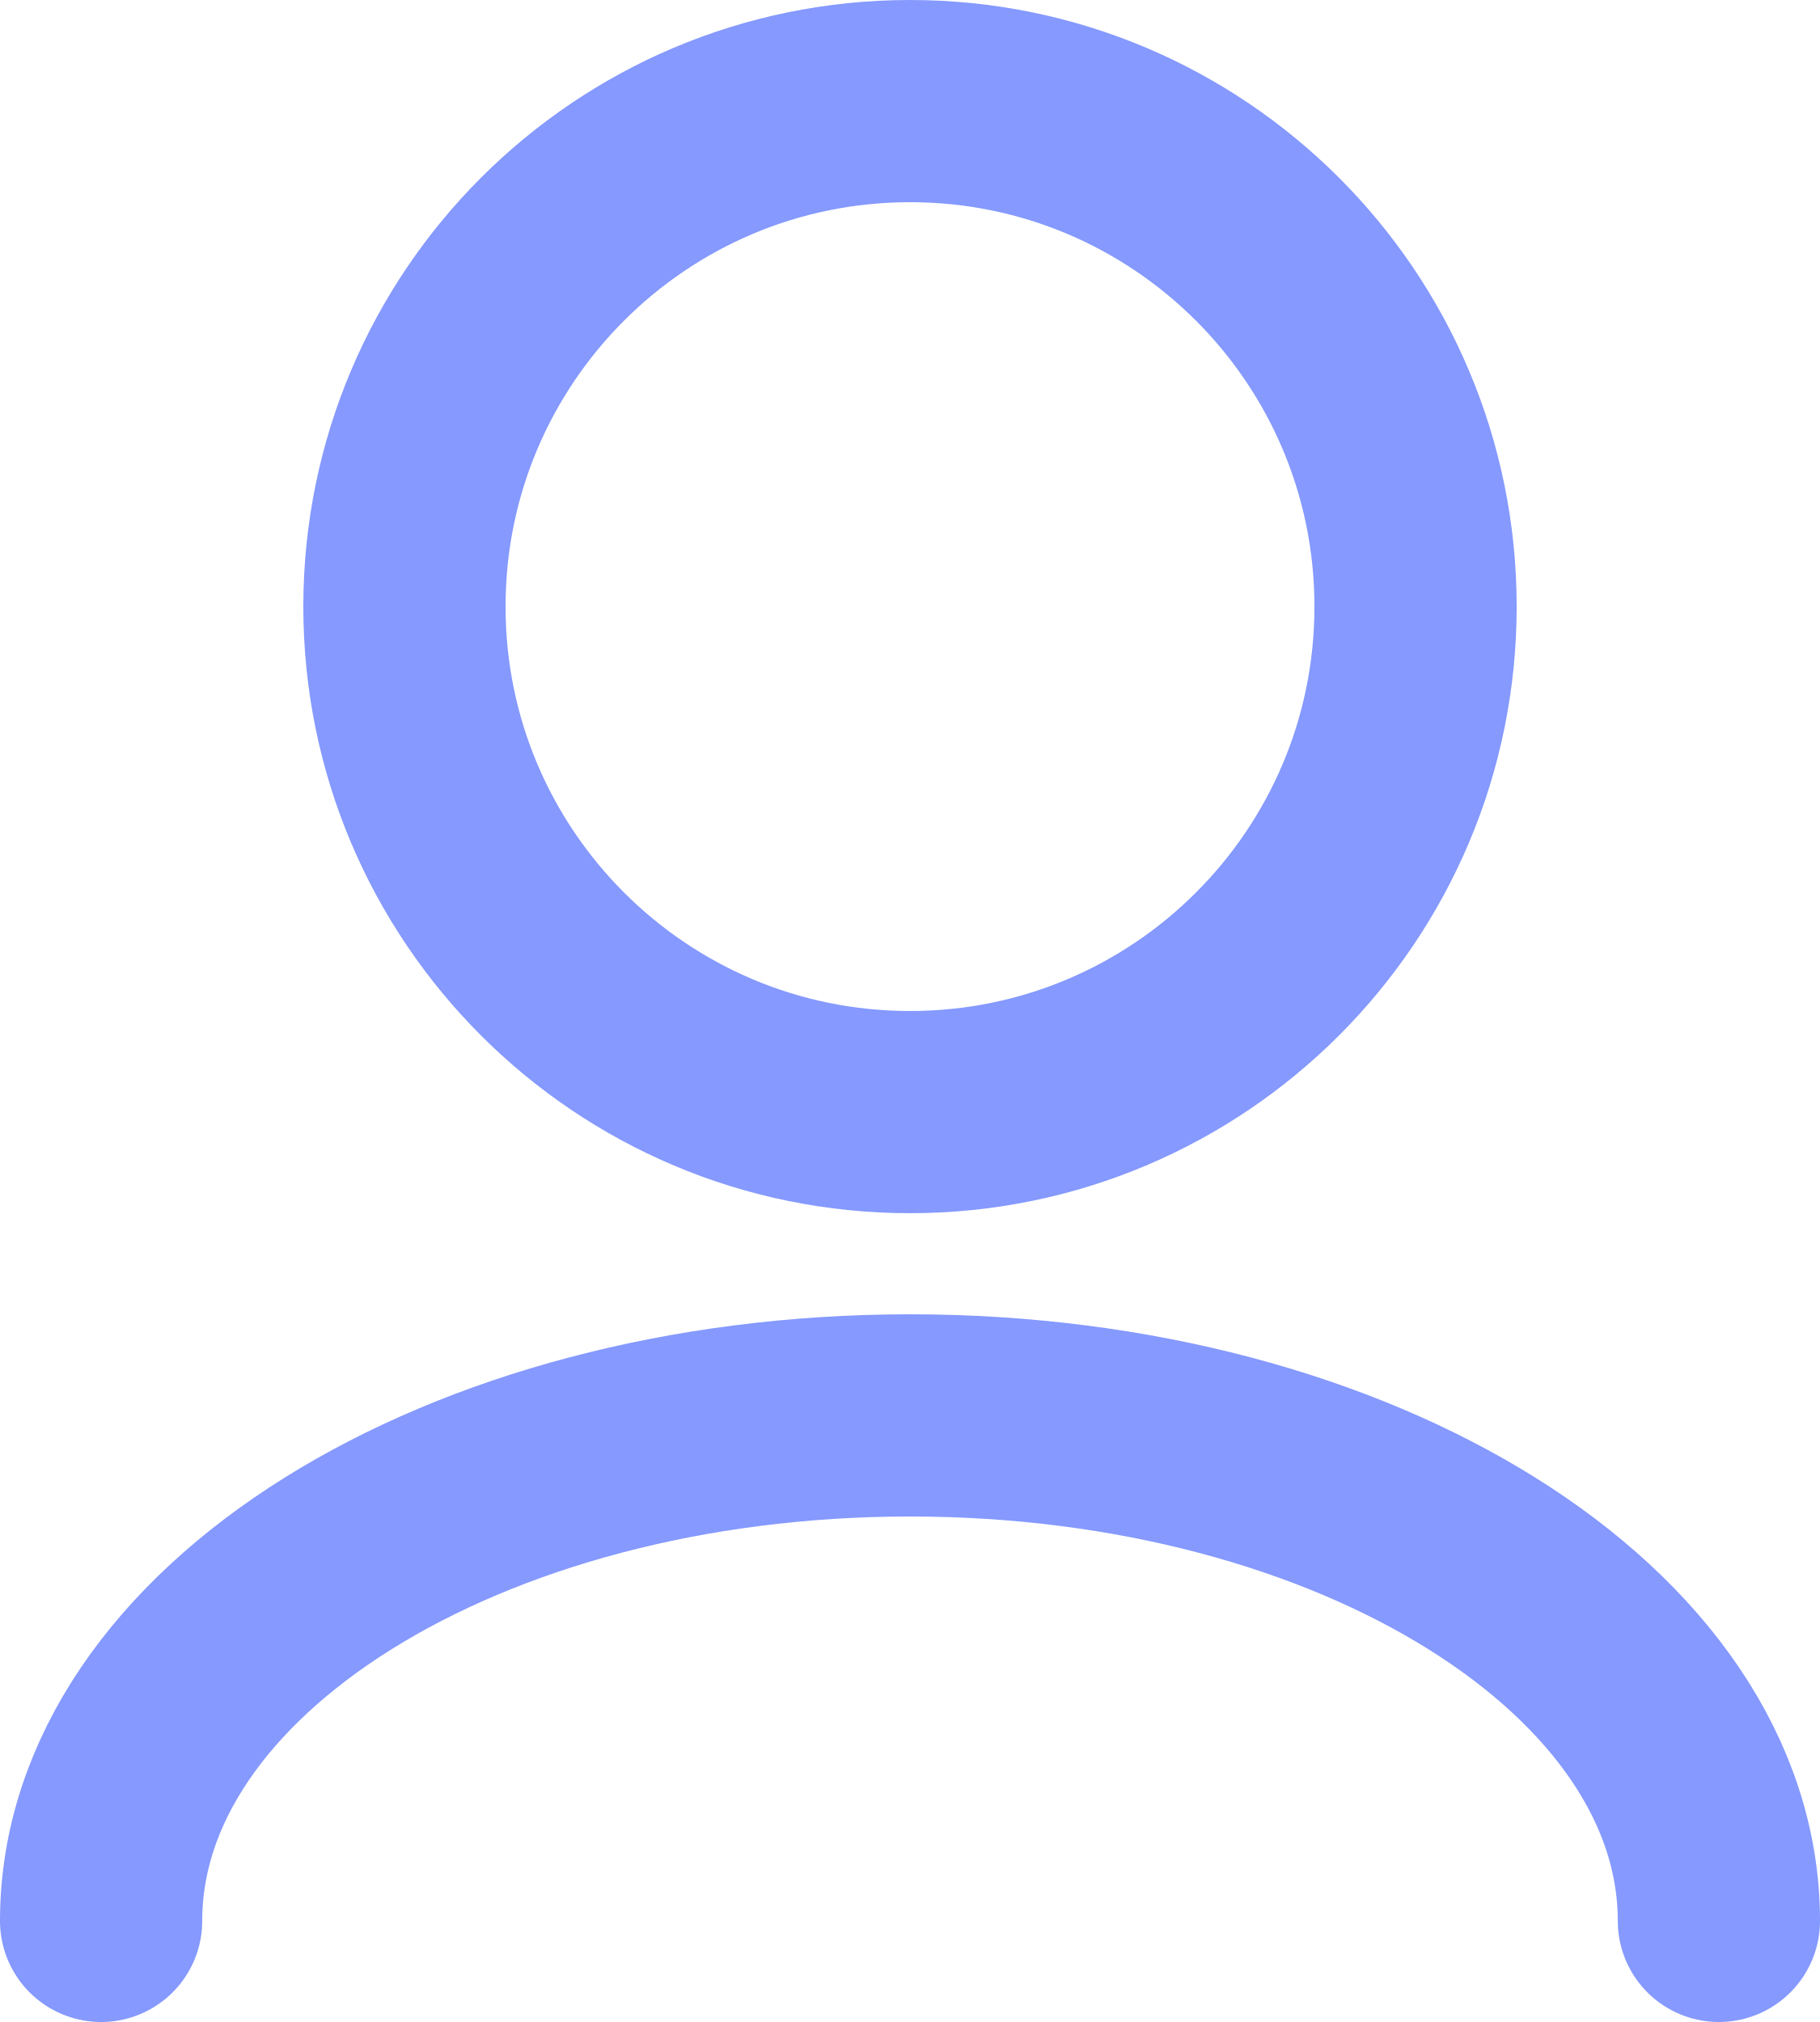
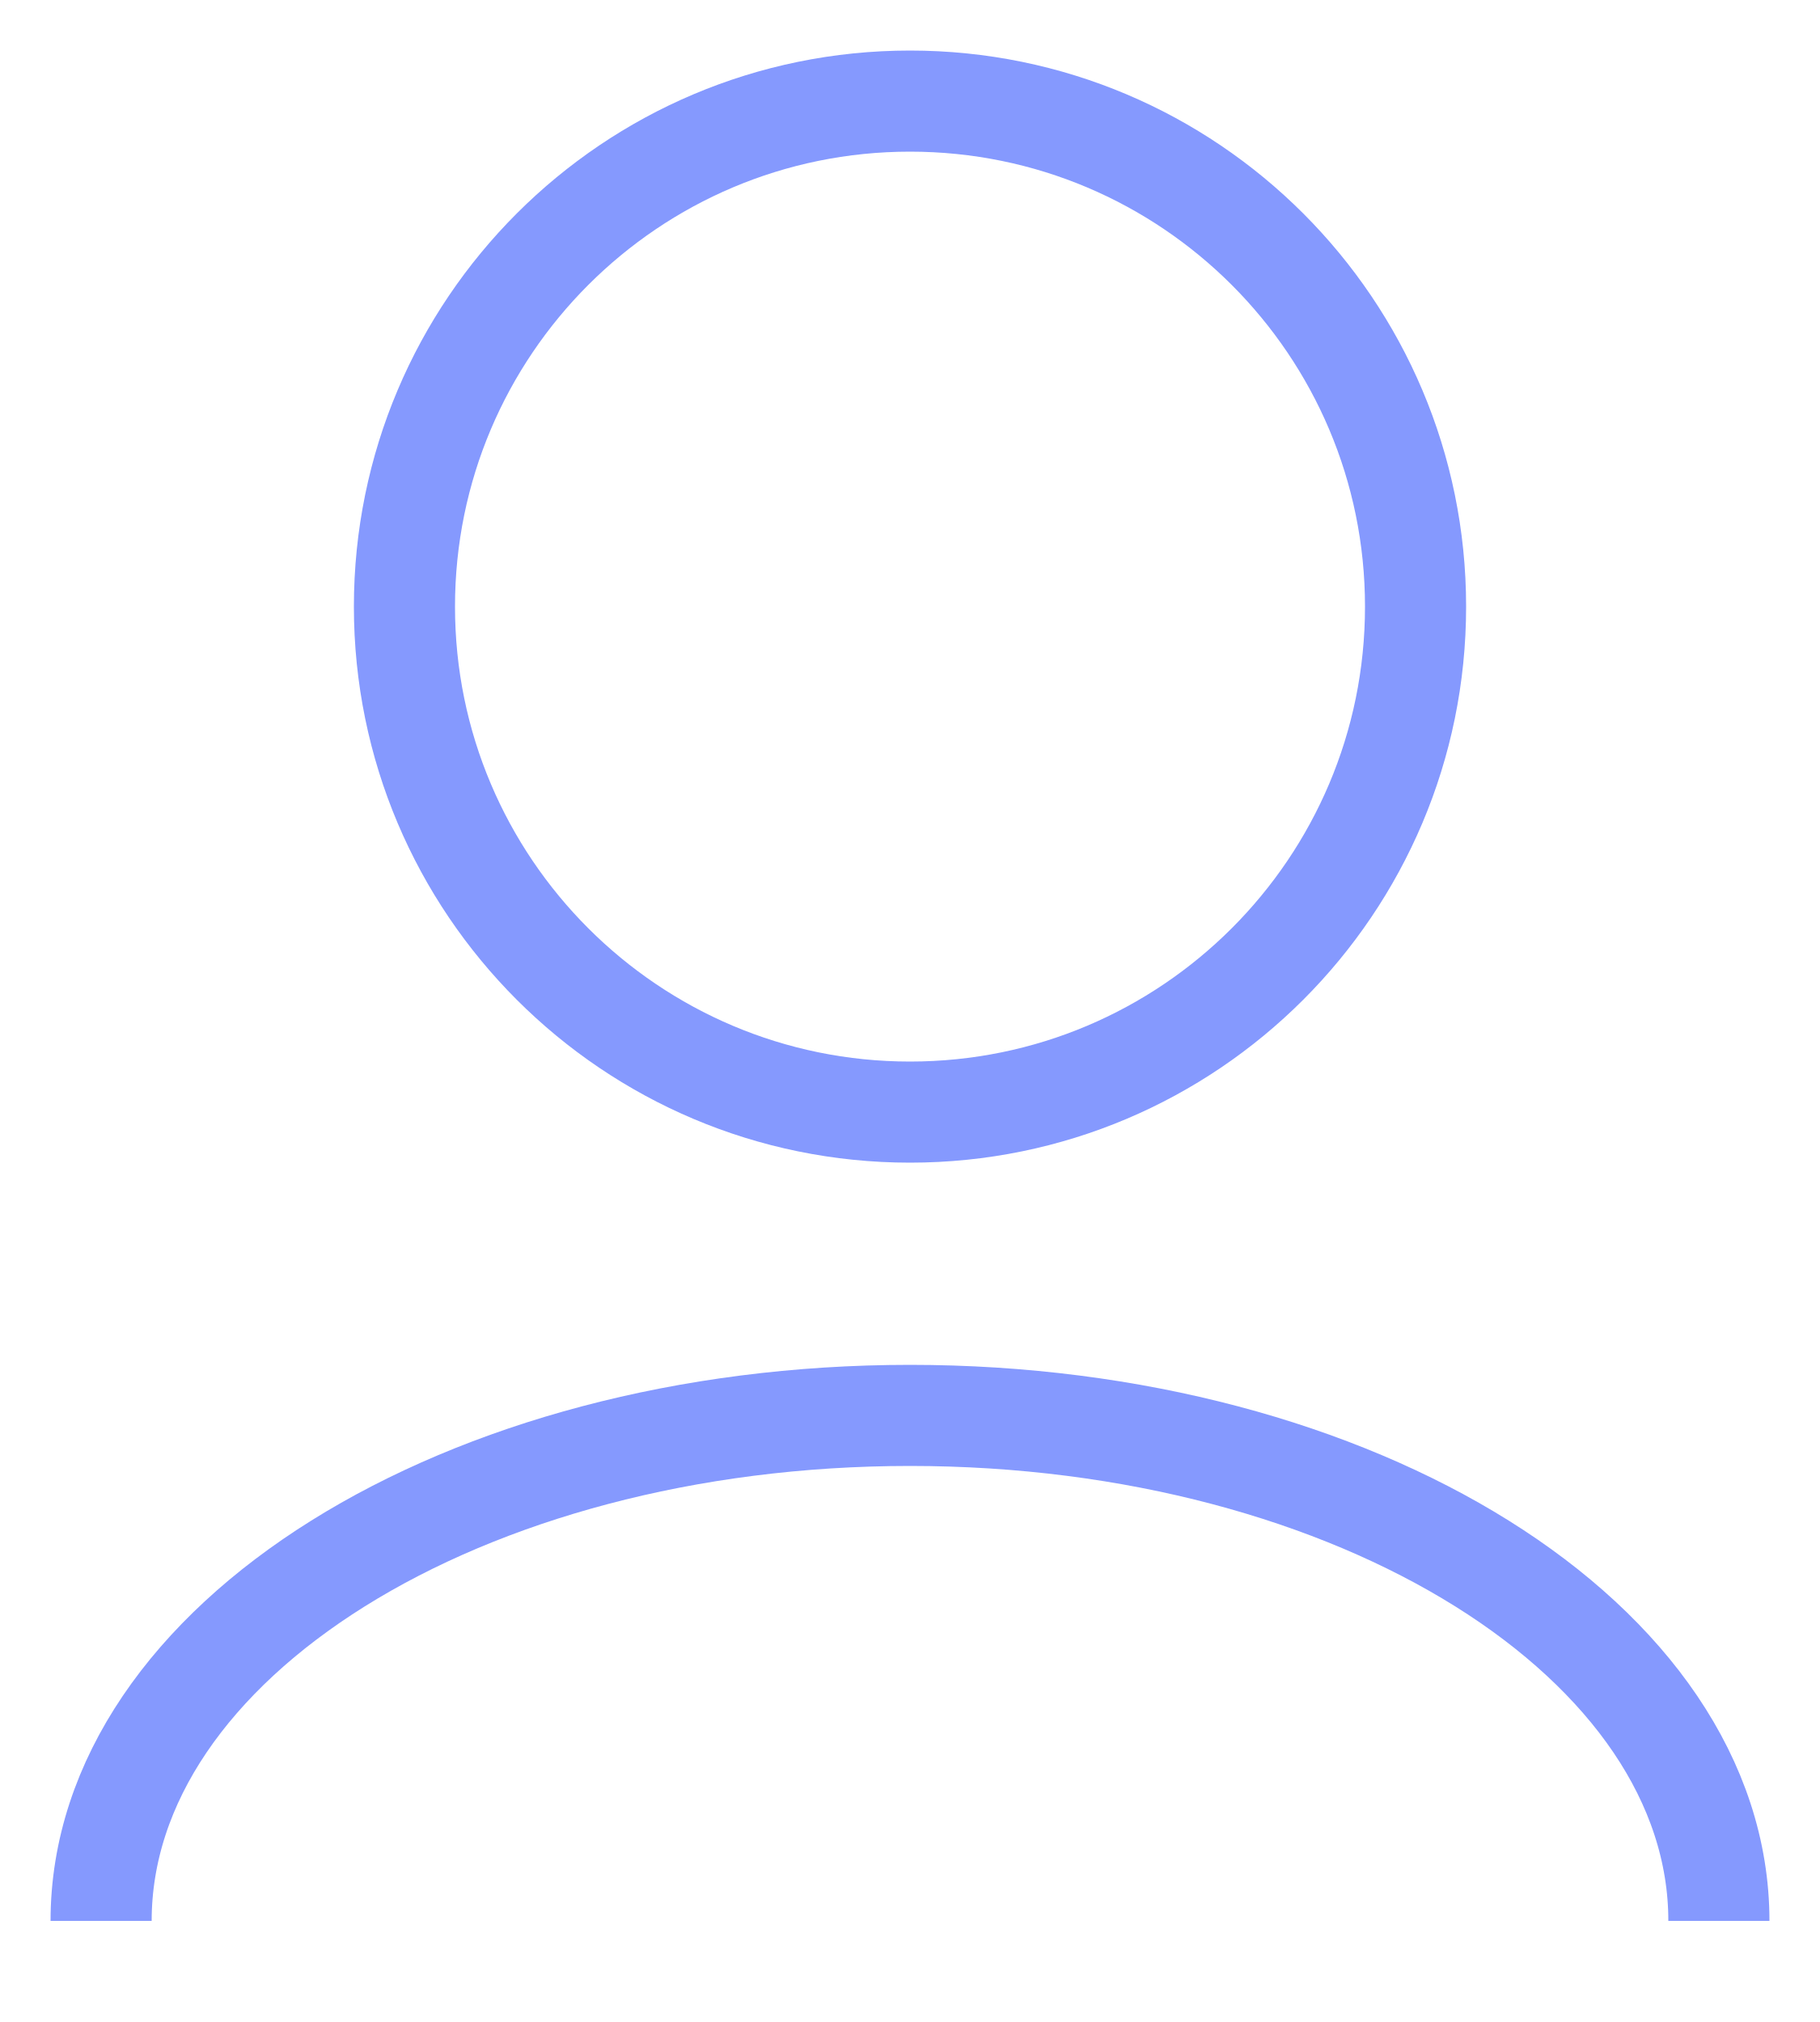
<svg xmlns="http://www.w3.org/2000/svg" width="18" height="20" viewBox="0 0 18 20" fill="none">
-   <path d="M17 19C17 16.239 13.418 14 9 14C4.582 14 1 16.239 1 19M9 11C6.239 11 4 8.761 4 6C4 3.239 6.239 1 9 1C11.761 1 14 3.239 14 6C14 8.761 11.761 11 9 11Z" stroke="#8599FE" stroke-width="2" stroke-linecap="round" stroke-linejoin="round" />
+   <path d="M17 19C17 16.239 13.418 14 9 14C4.582 14 1 16.239 1 19M9 11C6.239 11 4 8.761 4 6C4 3.239 6.239 1 9 1C11.761 1 14 3.239 14 6C14 8.761 11.761 11 9 11Z" stroke="#8599FE" strokeWidth="2" strokeLinecap="round" strokeLinejoin="round" />
</svg>
